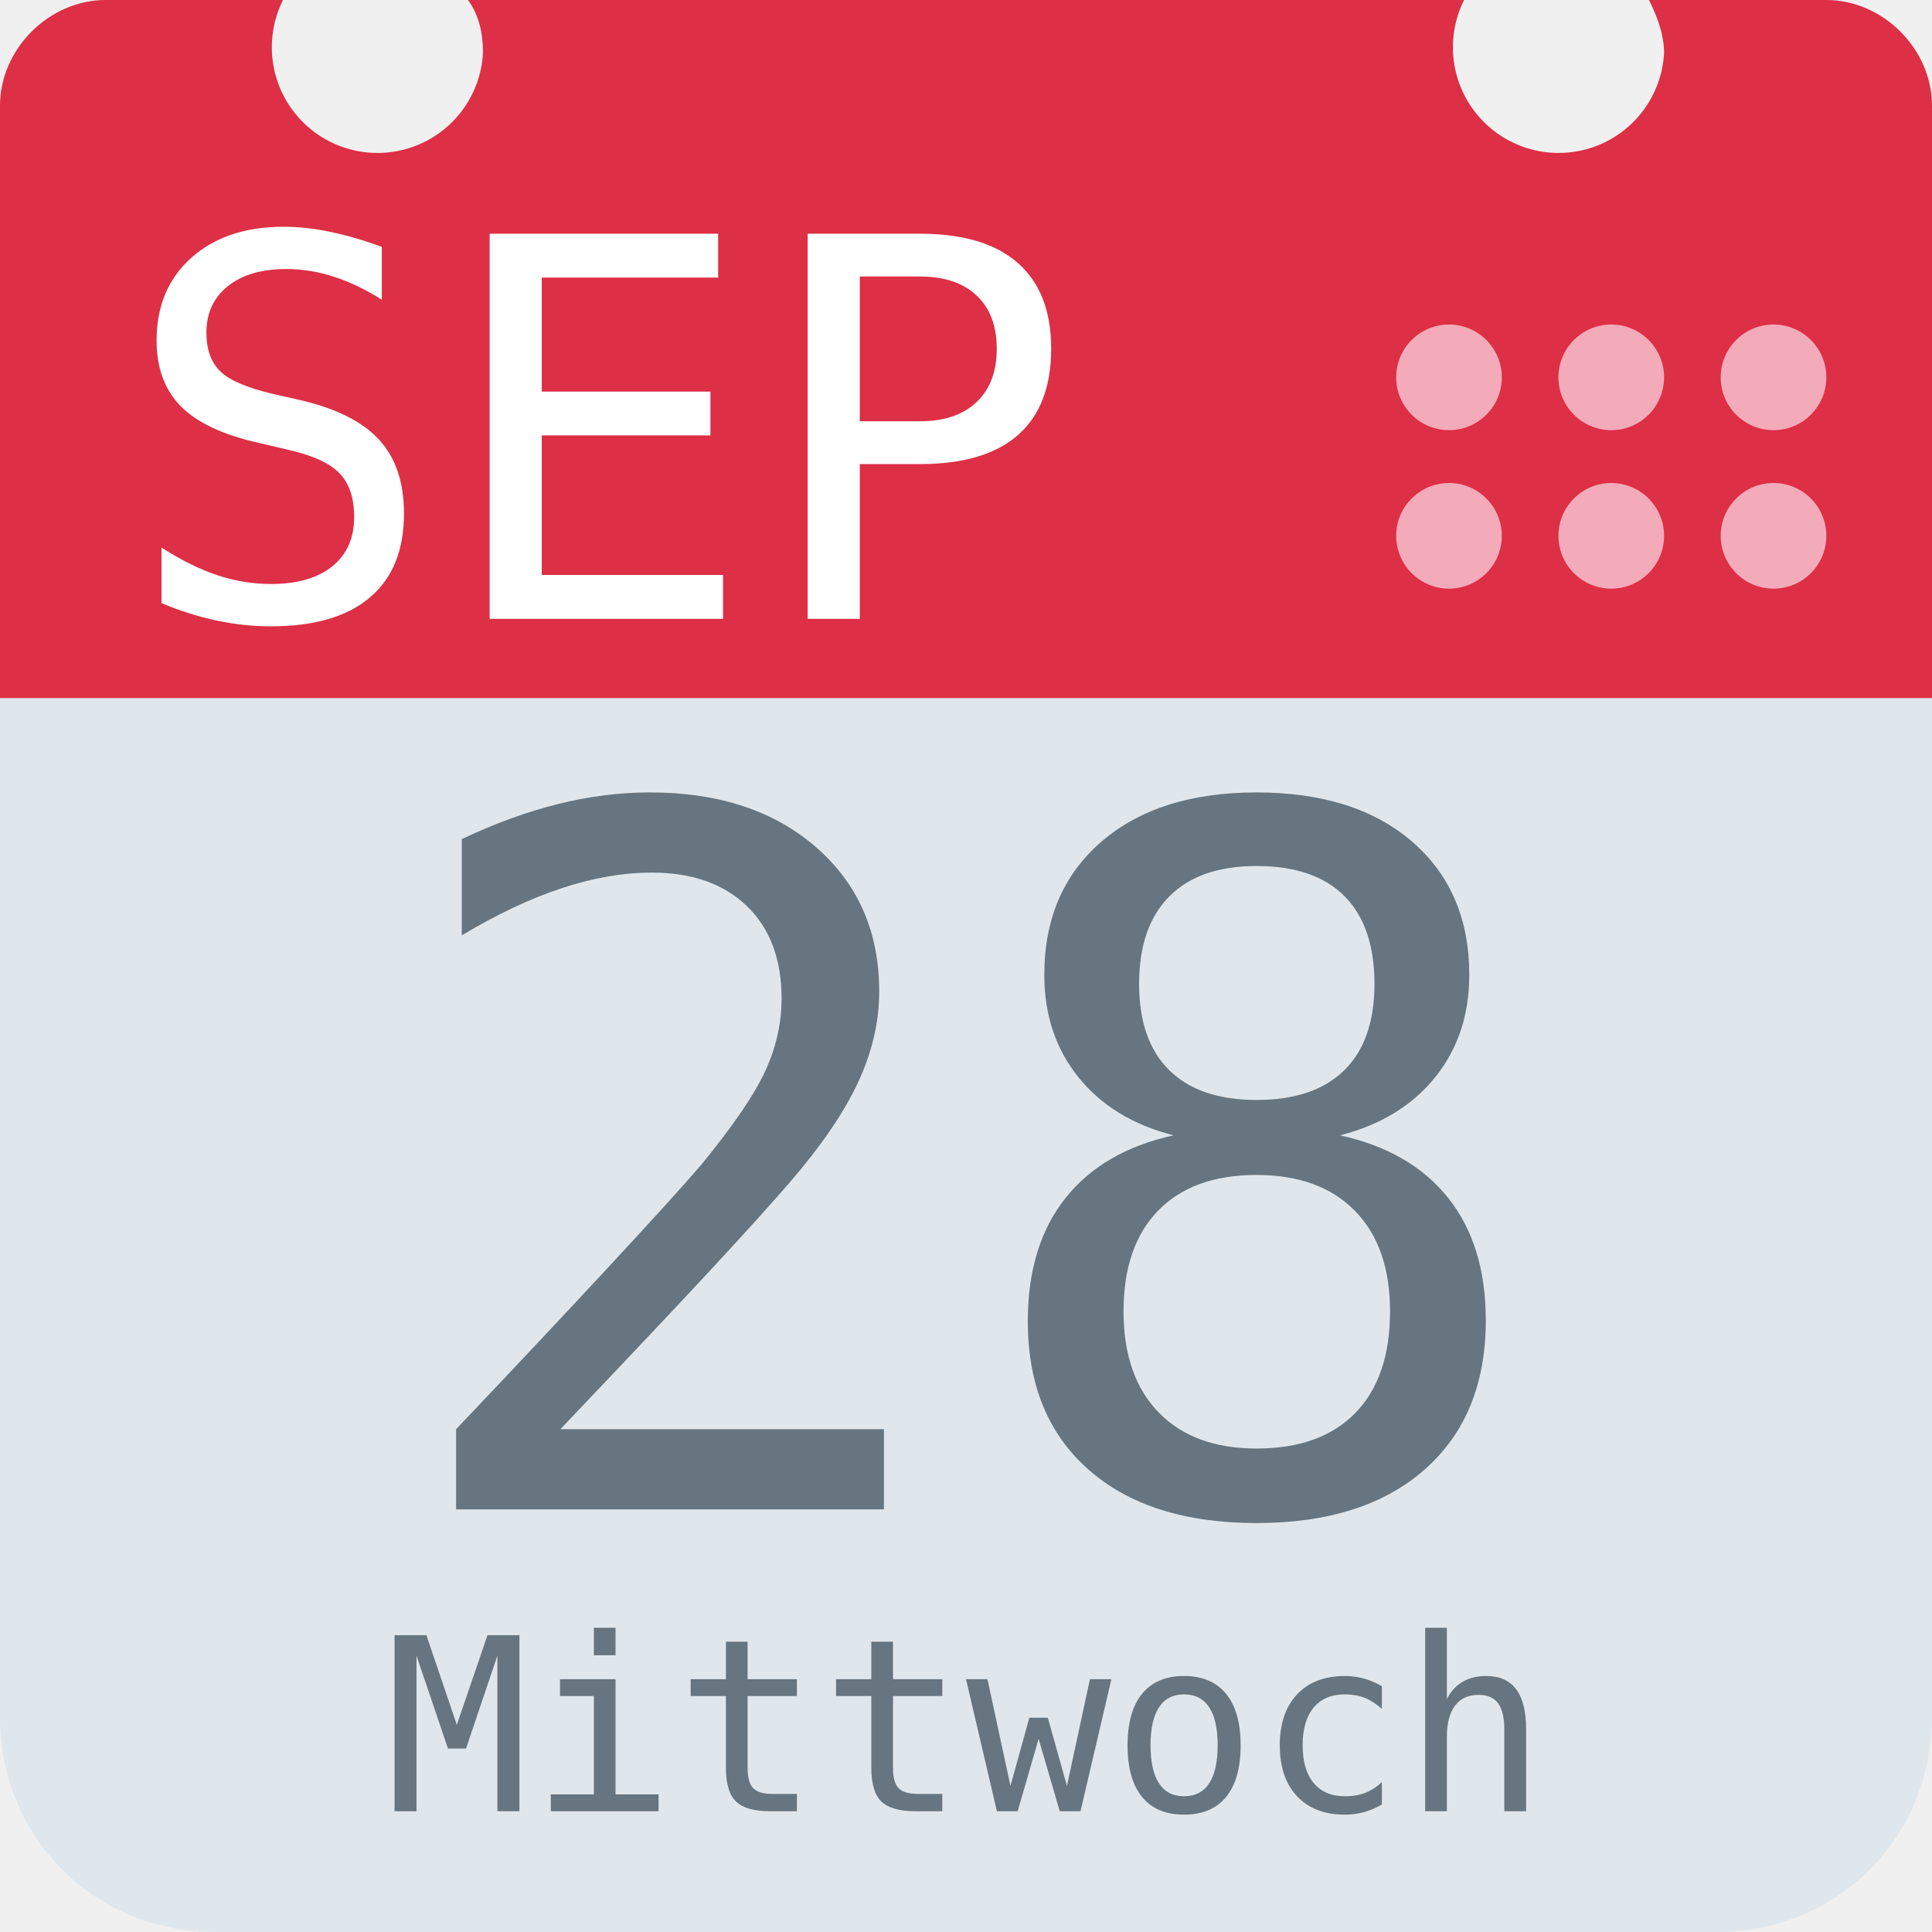
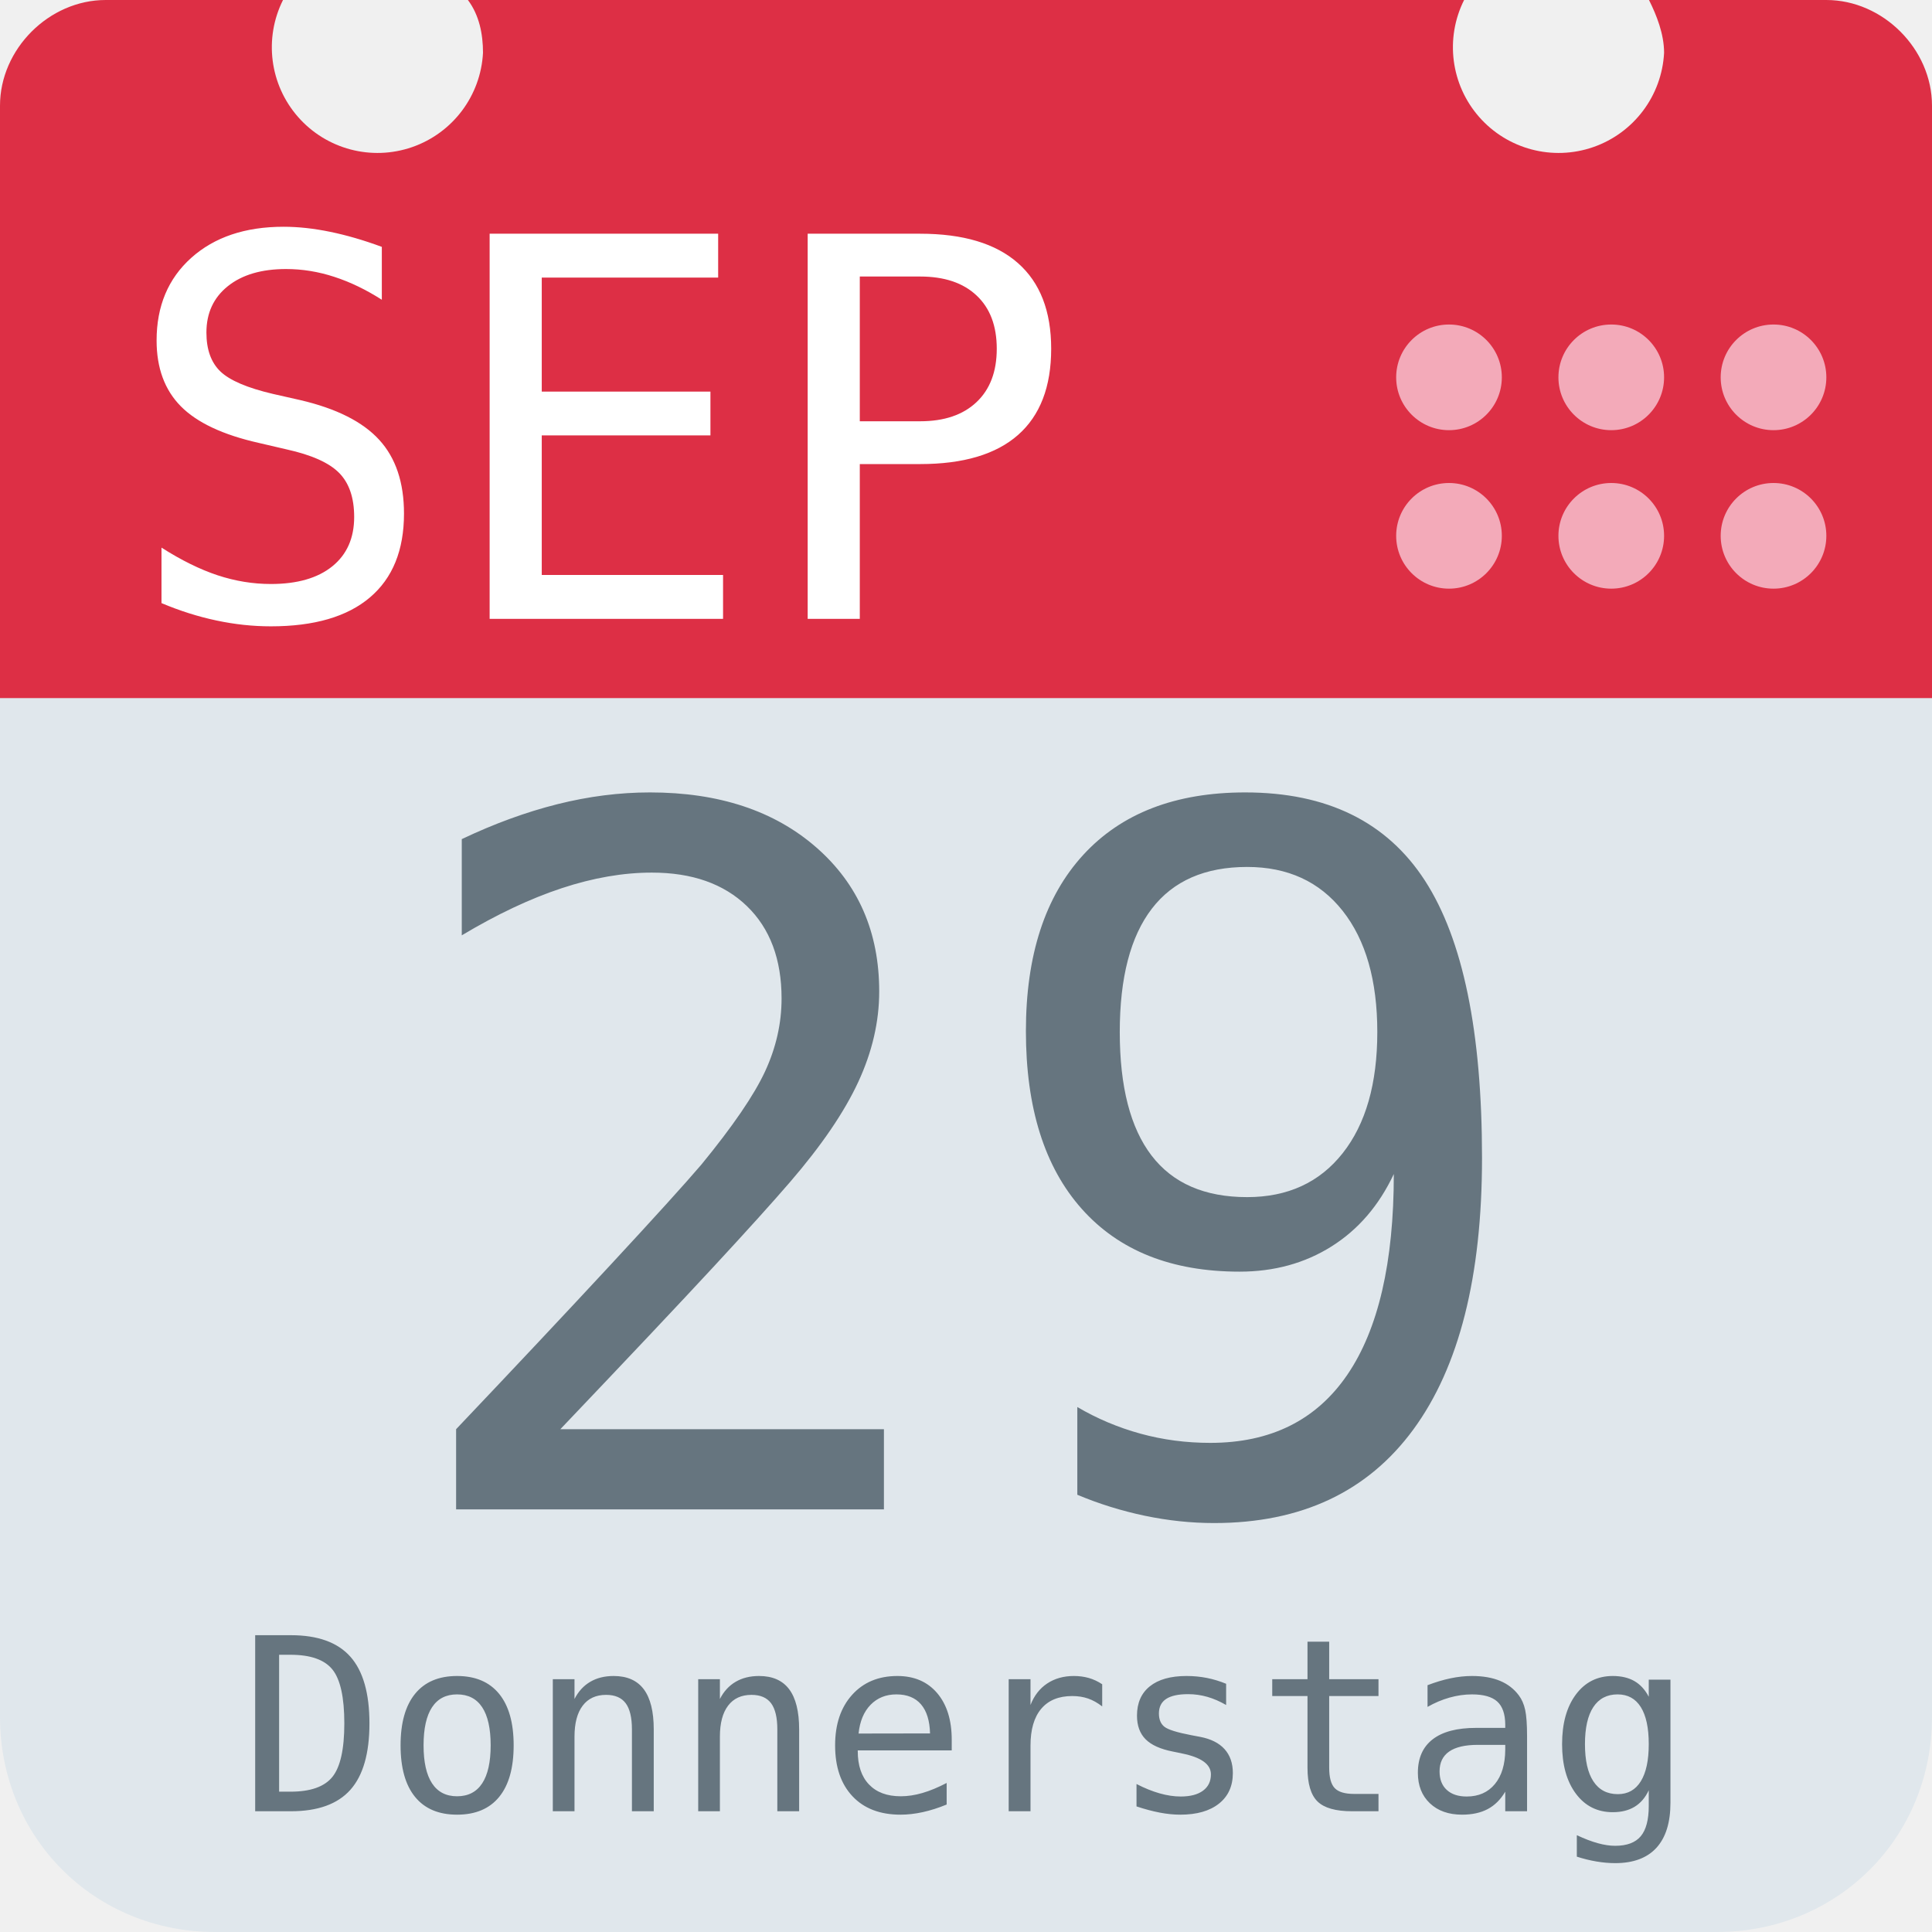
<svg xmlns="http://www.w3.org/2000/svg" aria-label="Calendar" role="img" viewBox="0 0 512 512">
  <path d="M512 455c0 32-25 57-57 57H57c-32 0-57-25-57-57V128c0-31 25-57 57-57h398c32 0 57 26 57 57z" fill="#e0e7ec" />
  <path d="M484 0h-47c2 4 4 9 4 14a28 28 0 1 1-53-14H124c3 4 4 9 4 14A28 28 0 1 1 75 0H28C13 0 0 13 0 28v157h512V28c0-15-13-28-28-28z" fill="#dd2f45" />
  <g fill="#f3aab9">
    <circle cx="470" cy="142" r="14" />
    <circle cx="470" cy="100" r="14" />
    <circle cx="427" cy="142" r="14" />
    <circle cx="427" cy="100" r="14" />
    <circle cx="384" cy="142" r="14" />
    <circle cx="384" cy="100" r="14" />
  </g>
  <text id="month" x="32" y="164" fill="#fff" font-family="monospace" font-size="140px" style="text-anchor: left">SEP</text>
-   <text id="day" x="256" y="400" fill="#66757f" font-family="monospace" font-size="256px" style="text-anchor: middle">28</text>
-   <text id="weekday" x="256" y="480" fill="#66757f" font-family="monospace" font-size="64px" style="text-anchor: middle">Mittwoch</text>
+   <text id="day" x="256" y="400" fill="#66757f" font-family="monospace" font-size="256px" style="text-anchor: middle">29</text>
+   <text id="weekday" x="256" y="480" fill="#66757f" font-family="monospace" font-size="64px" style="text-anchor: middle">Donnerstag</text>
</svg>
